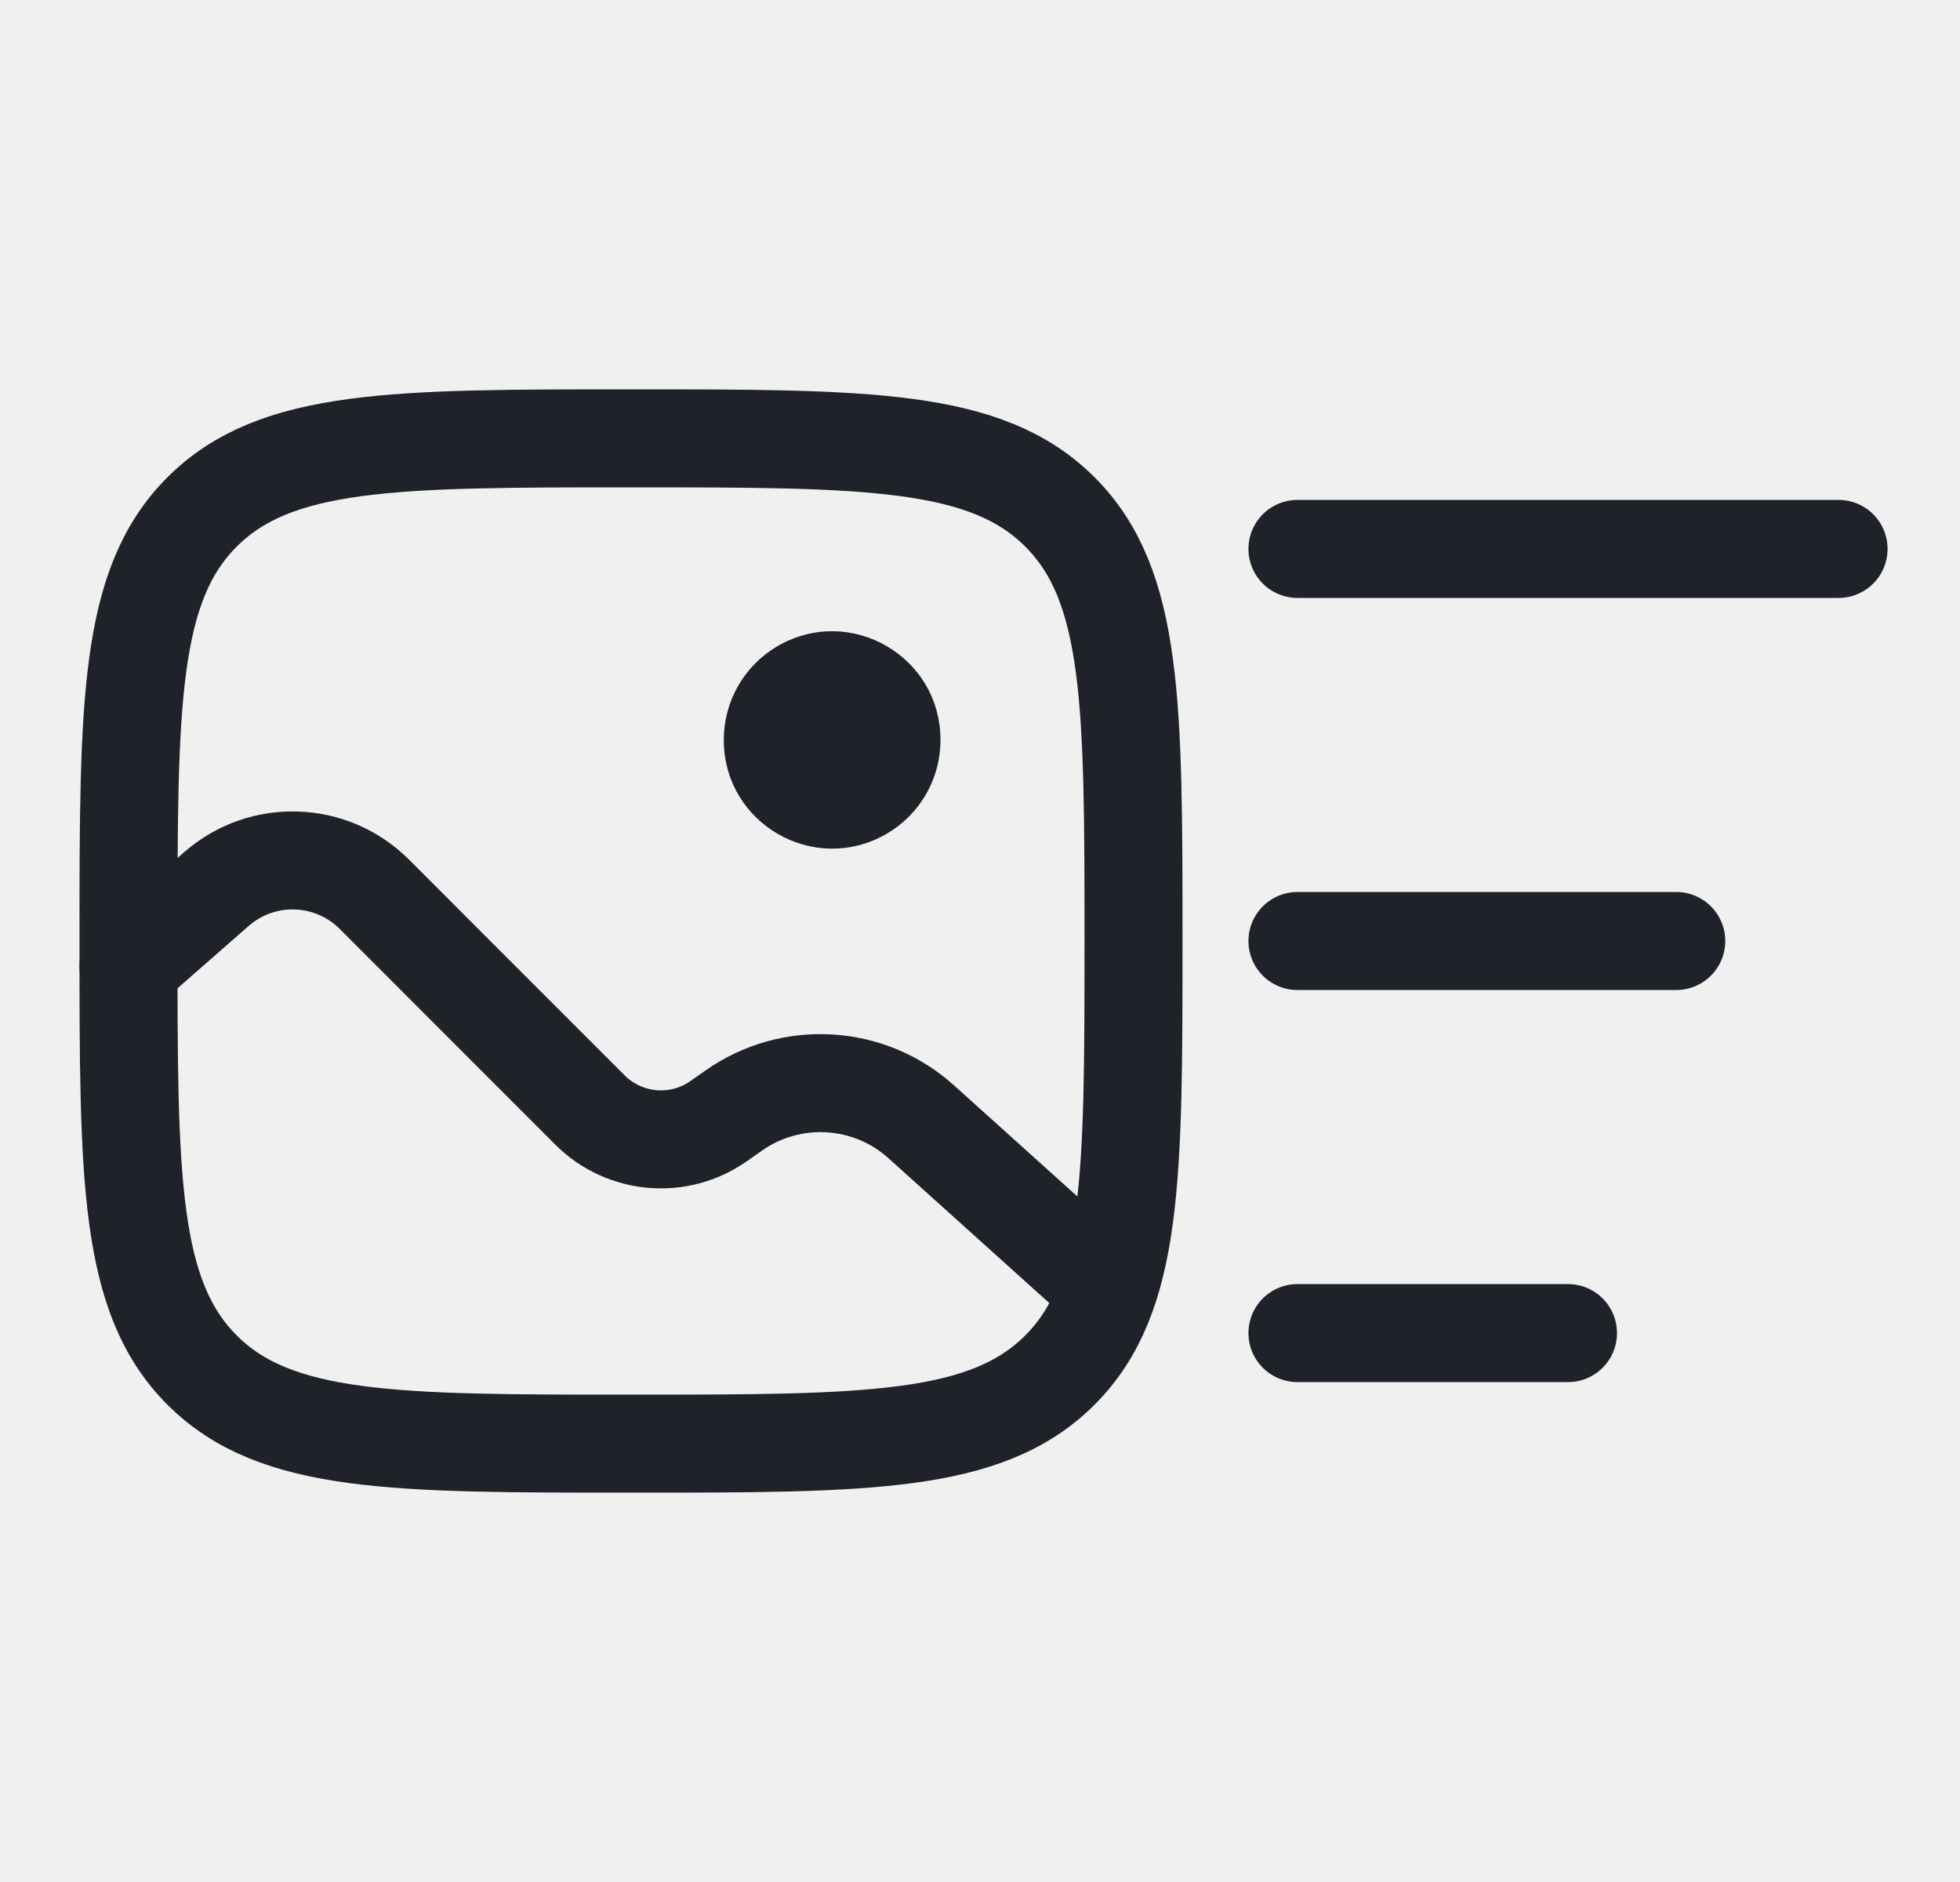
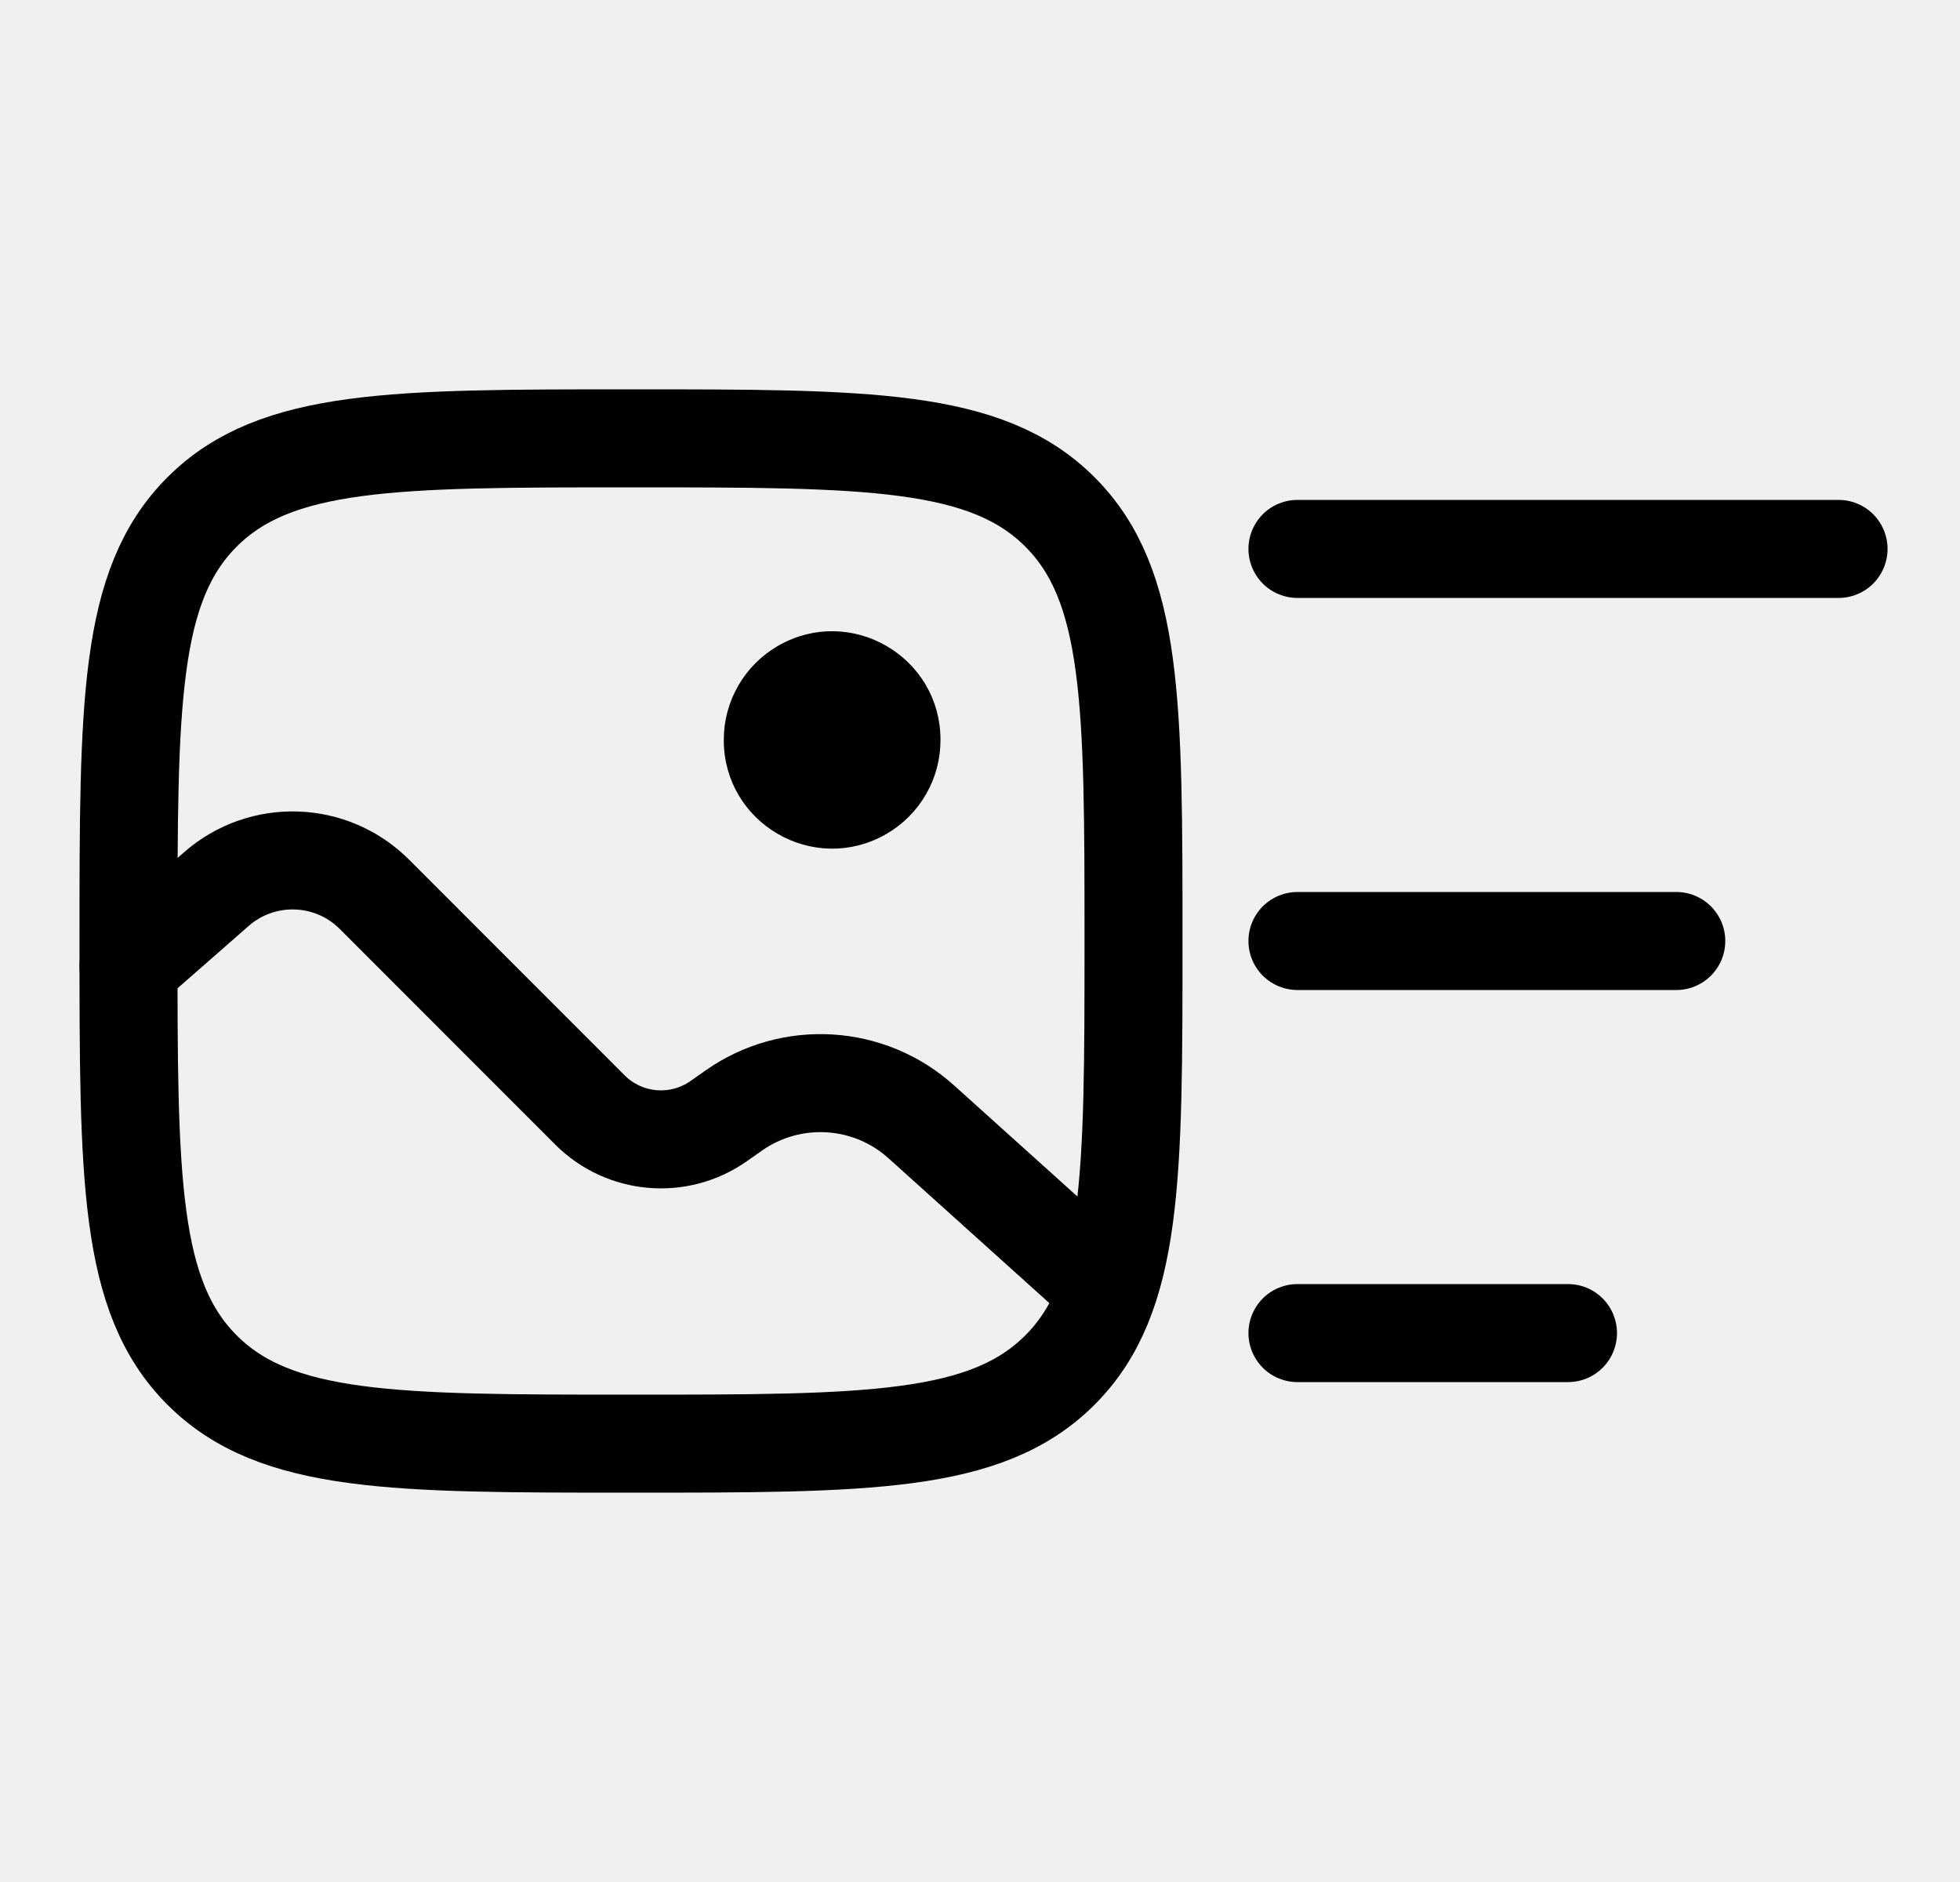
<svg xmlns="http://www.w3.org/2000/svg" width="25" height="24" viewBox="0 0 25 24" fill="none">
  <g clip-path="url(#clip0_5942_74700)">
-     <path d="M1.639 12C1.639 8.978 1.639 7.467 2.577 6.529C3.516 5.59 5.027 5.59 8.049 5.59C11.07 5.59 12.581 5.59 13.52 6.529C14.458 7.467 14.458 8.978 14.458 12C14.458 15.021 14.458 16.532 13.52 17.471C12.581 18.41 11.07 18.41 8.049 18.41C5.027 18.41 3.516 18.41 2.577 17.471C1.639 16.532 1.639 15.021 1.639 12Z" stroke="#1F2329" stroke-width="1.25" />
-     <path d="M9.332 9.436C9.33 10.423 10.397 11.042 11.253 10.55C11.652 10.321 11.897 9.896 11.896 9.436C11.898 8.449 10.831 7.83 9.975 8.322C9.577 8.551 9.331 8.976 9.332 9.436Z" fill="#1F2329" stroke="#1F2329" stroke-width="0.2" />
-     <path d="M1.639 12.32L2.761 11.337C3.346 10.826 4.226 10.856 4.775 11.404L7.524 14.154C7.965 14.595 8.658 14.655 9.168 14.296L9.359 14.162C10.092 13.647 11.085 13.706 11.751 14.306L13.817 16.166" stroke="#1F2329" stroke-width="1.25" stroke-linecap="round" />
+     <path d="M1.639 12C1.639 8.978 1.639 7.467 2.577 6.529C3.516 5.59 5.027 5.59 8.049 5.59C11.07 5.59 12.581 5.59 13.52 6.529C14.458 7.467 14.458 8.978 14.458 12C14.458 15.021 14.458 16.532 13.52 17.471C12.581 18.41 11.07 18.41 8.049 18.41C5.027 18.41 3.516 18.41 2.577 17.471C1.639 16.532 1.639 15.021 1.639 12Z" stroke="currentColor" stroke-width="1.25" />
+     <path d="M9.332 9.436C9.33 10.423 10.397 11.042 11.253 10.55C11.652 10.321 11.897 9.896 11.896 9.436C11.898 8.449 10.831 7.83 9.975 8.322C9.577 8.551 9.331 8.976 9.332 9.436Z" fill="currentColor" stroke="currentColor" stroke-width="0.2" />
+     <path d="M1.639 12.32L2.761 11.337C3.346 10.826 4.226 10.856 4.775 11.404L7.524 14.154C7.965 14.595 8.658 14.655 9.168 14.296L9.359 14.162C10.092 13.647 11.085 13.706 11.751 14.306L13.817 16.166" stroke="currentColor" stroke-width="1.25" stroke-linecap="round" />
  </g>
-   <path d="M23.451 7H16.549" stroke="#1F2329" stroke-width="1.25" stroke-linecap="round" />
-   <path d="M21.381 12H16.549" stroke="#1F2329" stroke-width="1.25" stroke-linecap="round" />
-   <path d="M20 17H16.549" stroke="#1F2329" stroke-width="1.25" stroke-linecap="round" />
+   <path d="M23.451 7H16.549" stroke="currentColor" stroke-width="1.25" stroke-linecap="round" />
+   <path d="M21.381 12H16.549" stroke="currentColor" stroke-width="1.25" stroke-linecap="round" />
+   <path d="M20 17H16.549" stroke="currentColor" stroke-width="1.25" stroke-linecap="round" />
  <defs>
    <clipPath id="clip0_5942_74700">
      <rect width="15" height="15" fill="white" transform="translate(0.548828 4.5)" />
    </clipPath>
  </defs>
</svg>
